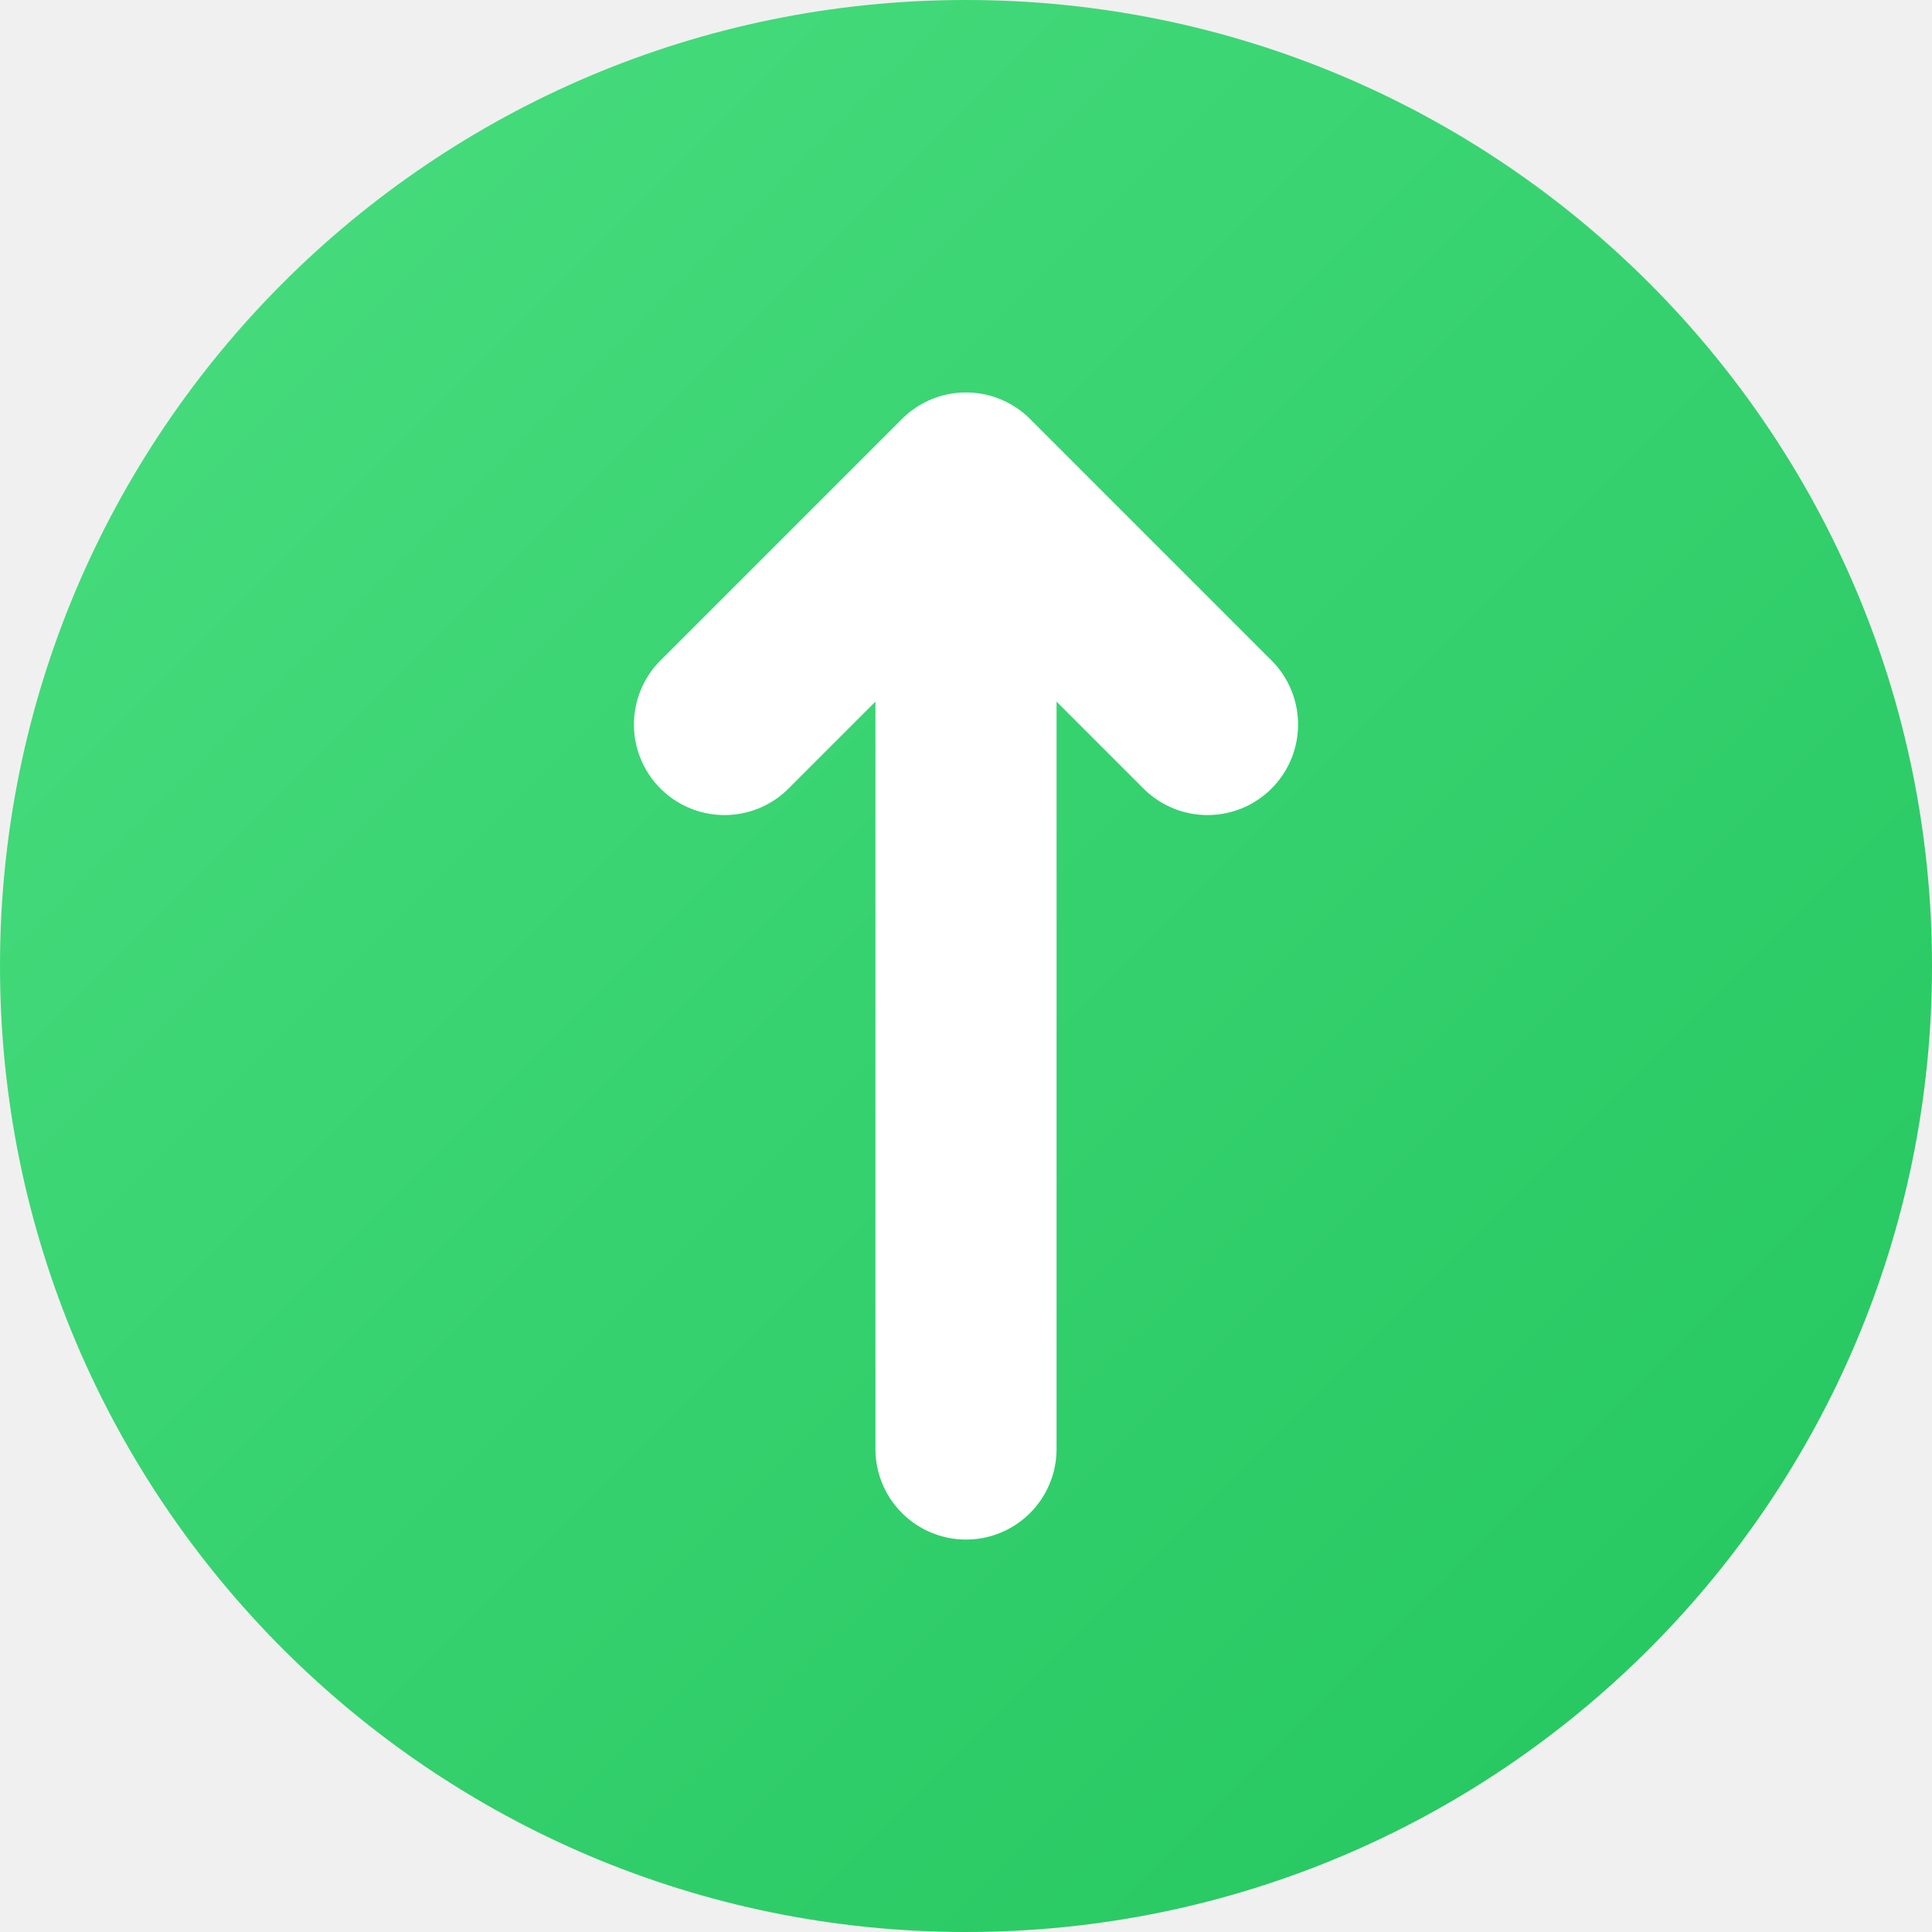
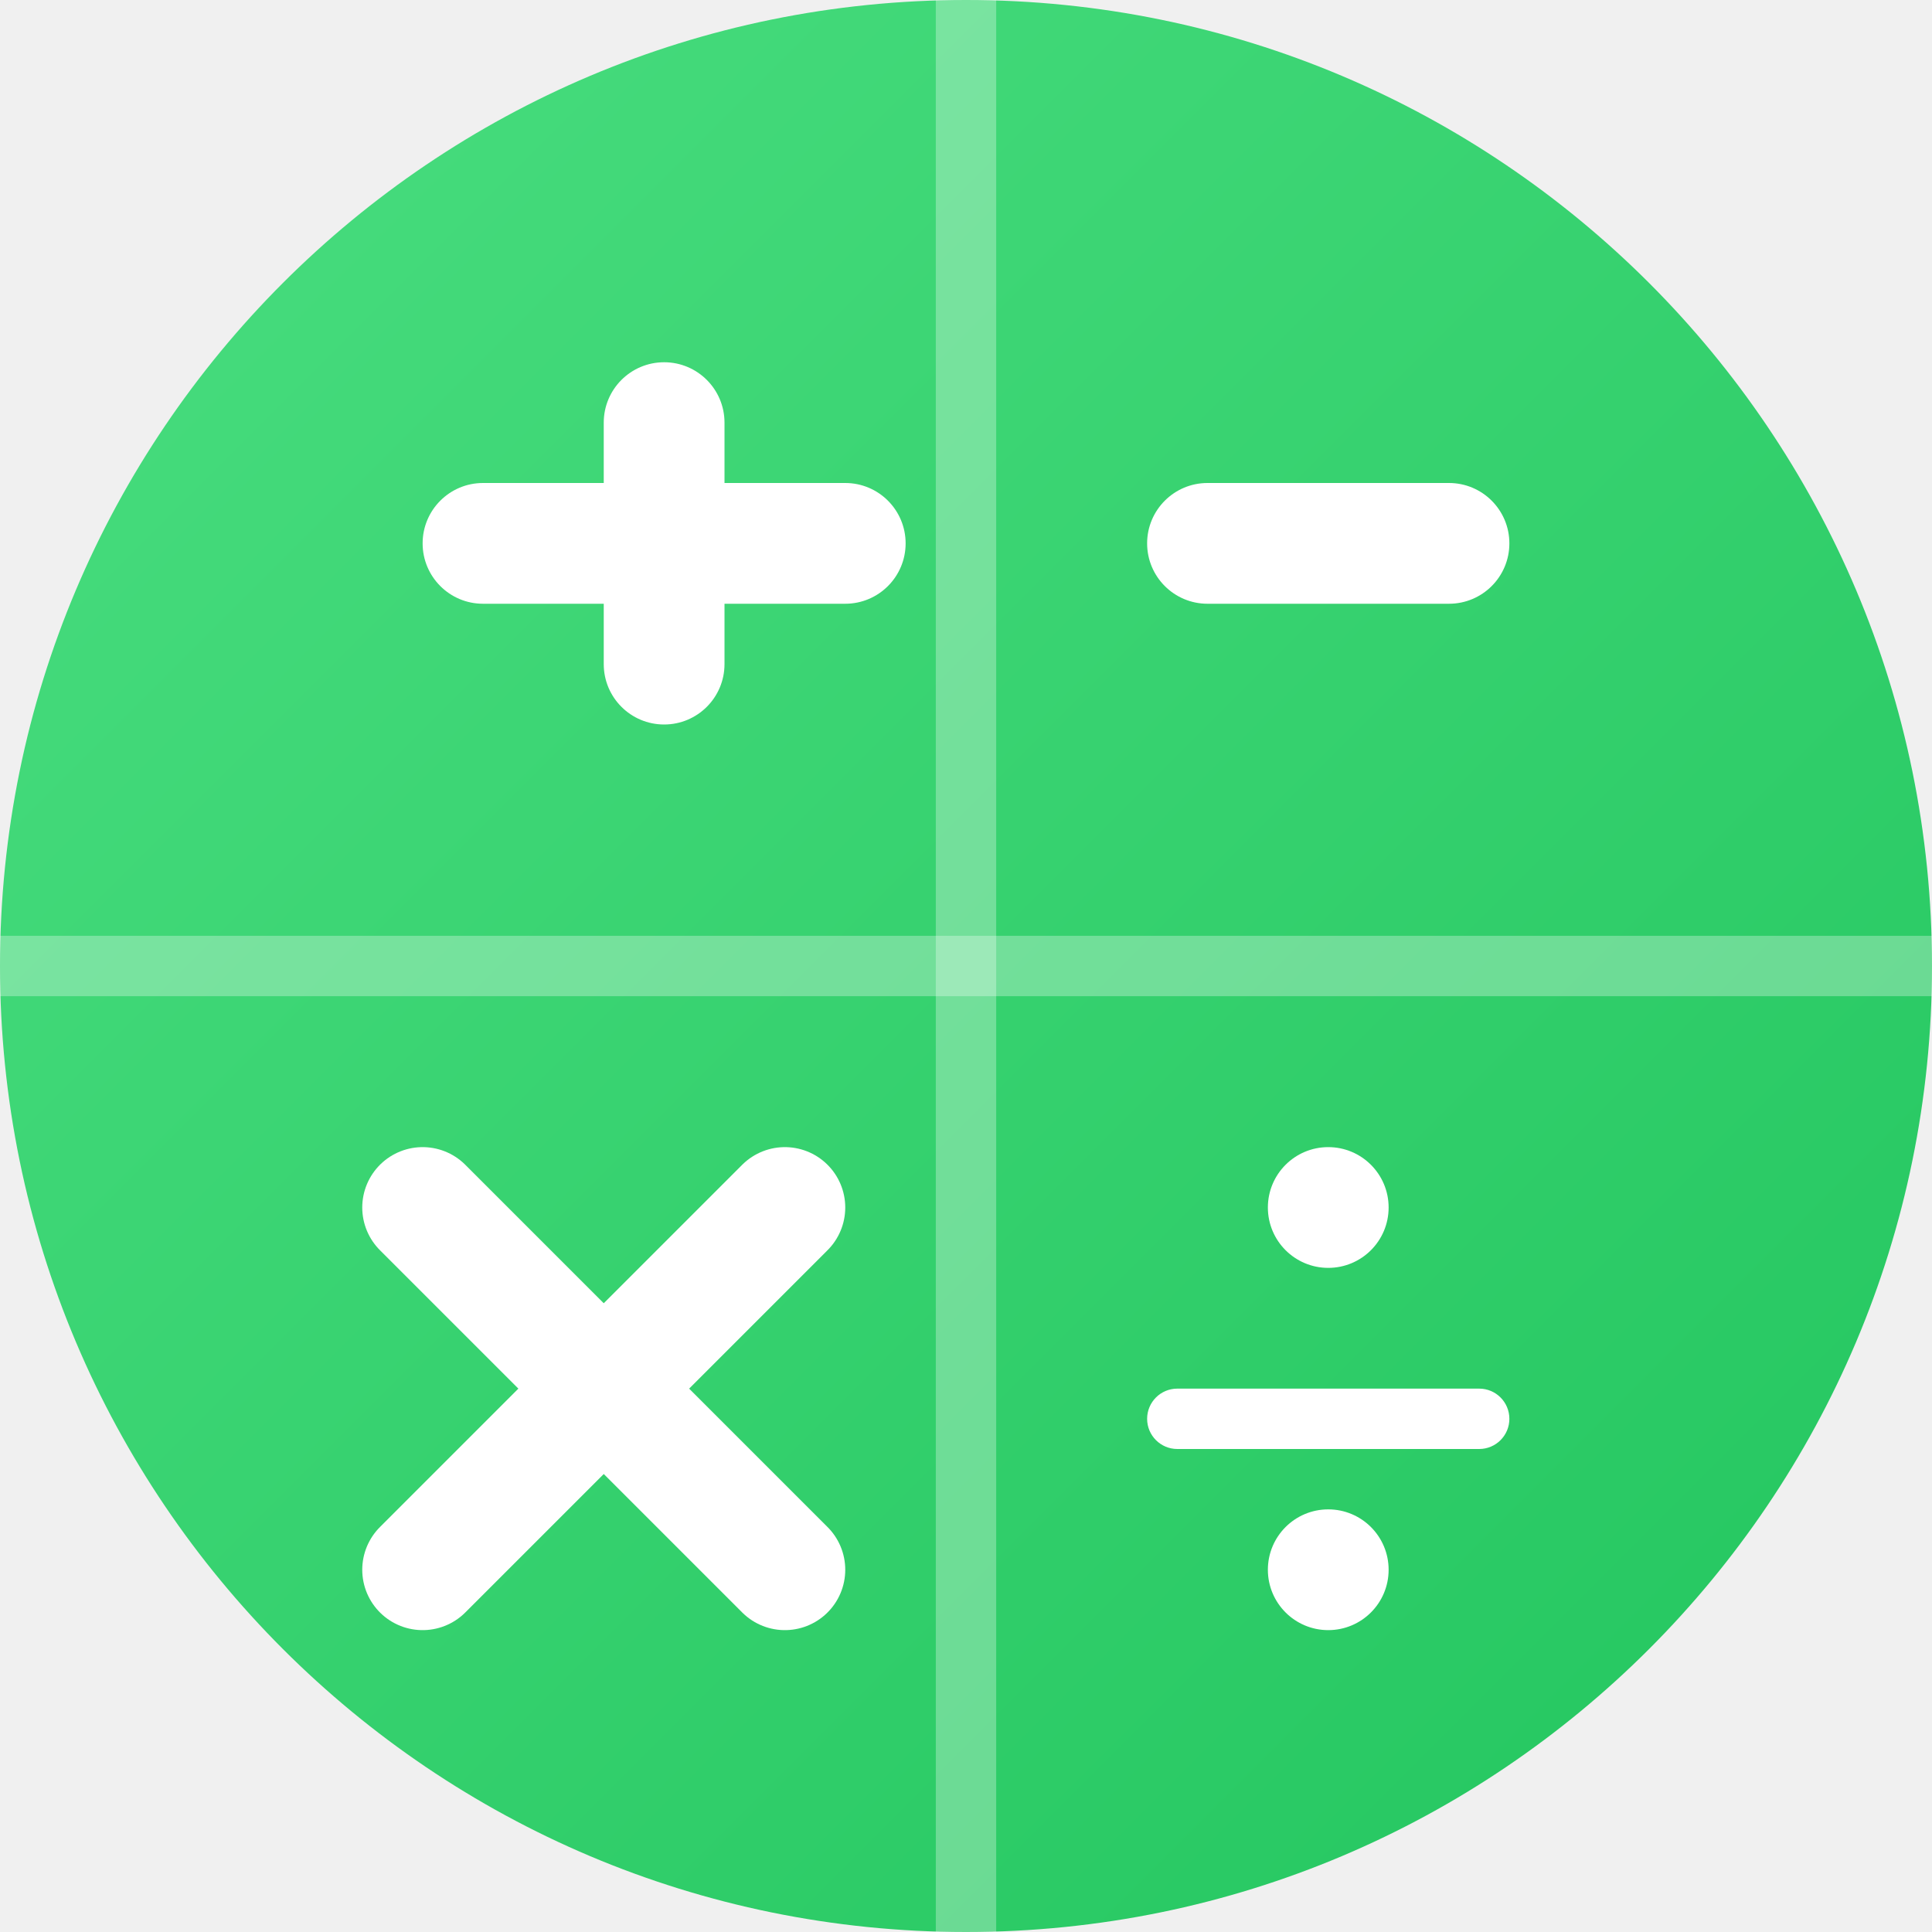
<svg xmlns="http://www.w3.org/2000/svg" width="32" height="32" viewBox="0 0 32 32" fill="none">
  <defs>
    <linearGradient id="bg" x1="0%" y1="0%" x2="100%" y2="100%">
      <stop offset="0%" style="stop-color:#4ade80;stop-opacity:1" />
      <stop offset="100%" style="stop-color:#22c55e;stop-opacity:1" />
    </linearGradient>
  </defs>
  <circle cx="16" cy="16" r="16" fill="url(#bg)" />
-   <path d="M16 8 L16 24 M12 12 L16 8 L20 12" stroke="white" stroke-width="3" stroke-linecap="round" stroke-linejoin="round" fill="none" />
+   <line x1="16" y1="0" x2="16" y2="32" stroke="white" stroke-width="1" opacity="0.3" />
+   <line x1="0" y1="16" x2="32" y2="16" stroke="white" stroke-width="1" opacity="0.3" />
+   <rect x="10" y="6" width="2" height="6" rx="1" fill="white" />
+   <rect x="7" y="8" width="8" height="2" rx="1" fill="white" />
+   <rect x="19" y="8" width="6" height="2" rx="1" fill="white" />
+   <line x1="7" y1="20" x2="13" y2="26" stroke="white" stroke-width="2" stroke-linecap="round" />
+   <line x1="13" y1="20" x2="7" y2="26" stroke="white" stroke-width="2" stroke-linecap="round" />
+   <circle cx="22" cy="20" r="1" fill="white" />
+   <rect x="19" y="23" width="6" height="1" rx="0.5" fill="white" />
+   <circle cx="22" cy="26" r="1" fill="white" />
</svg>
